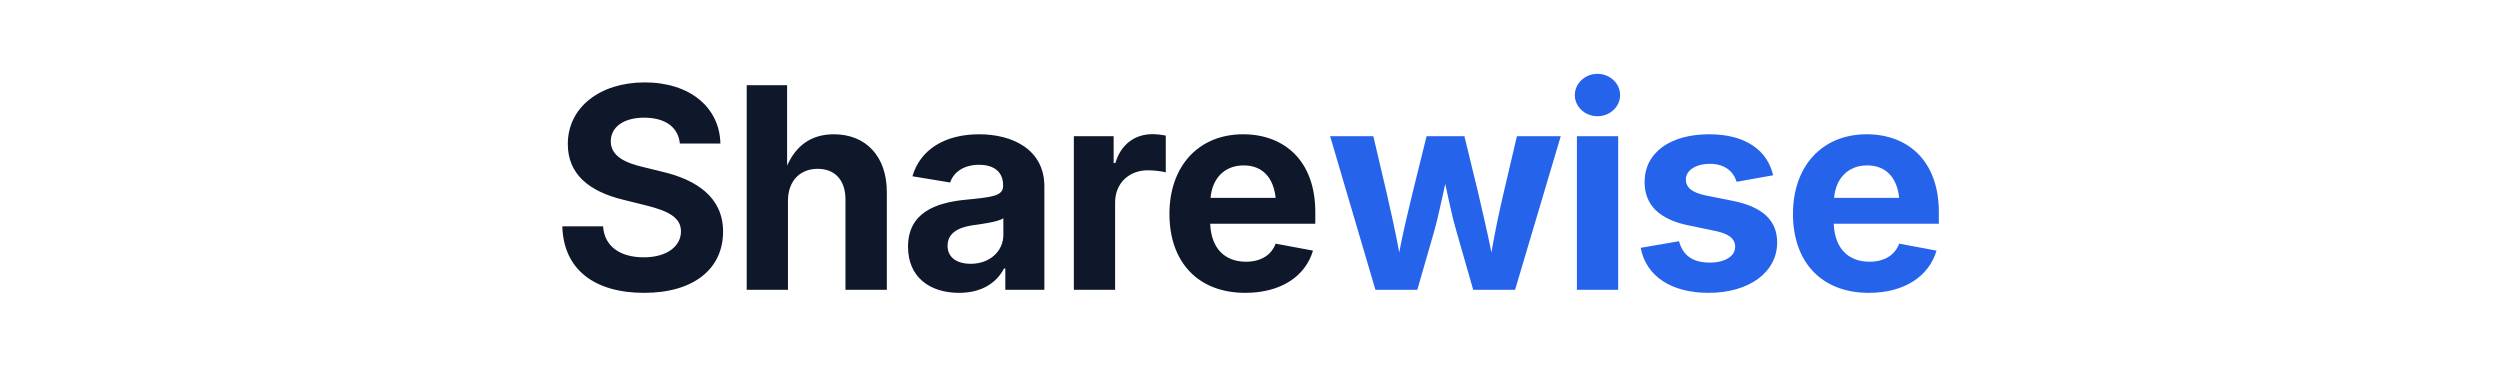
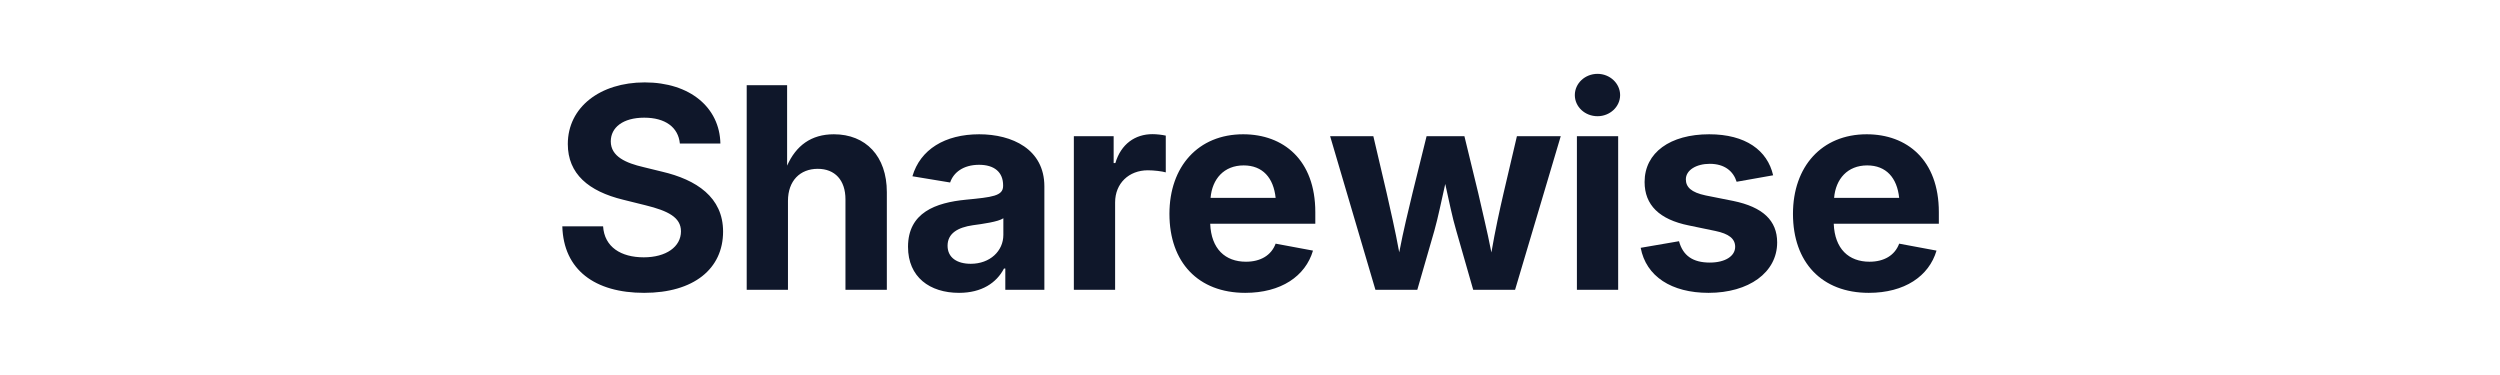
<svg xmlns="http://www.w3.org/2000/svg" viewBox="0 0 320 48" fill="none">
  <text x="50%" y="50%" dominant-baseline="central" text-anchor="middle" font-family="'Plus Jakarta Sans', 'Inter', system-ui, sans-serif" font-size="36" font-weight="700" letter-spacing="-0.02em" fill="#0f172a">
-     Share<tspan fill="#2563eb">wise</tspan>
+     Share<tspan fill="oklch(0.52 0.08 155)">wise</tspan>
  </text>
</svg>
